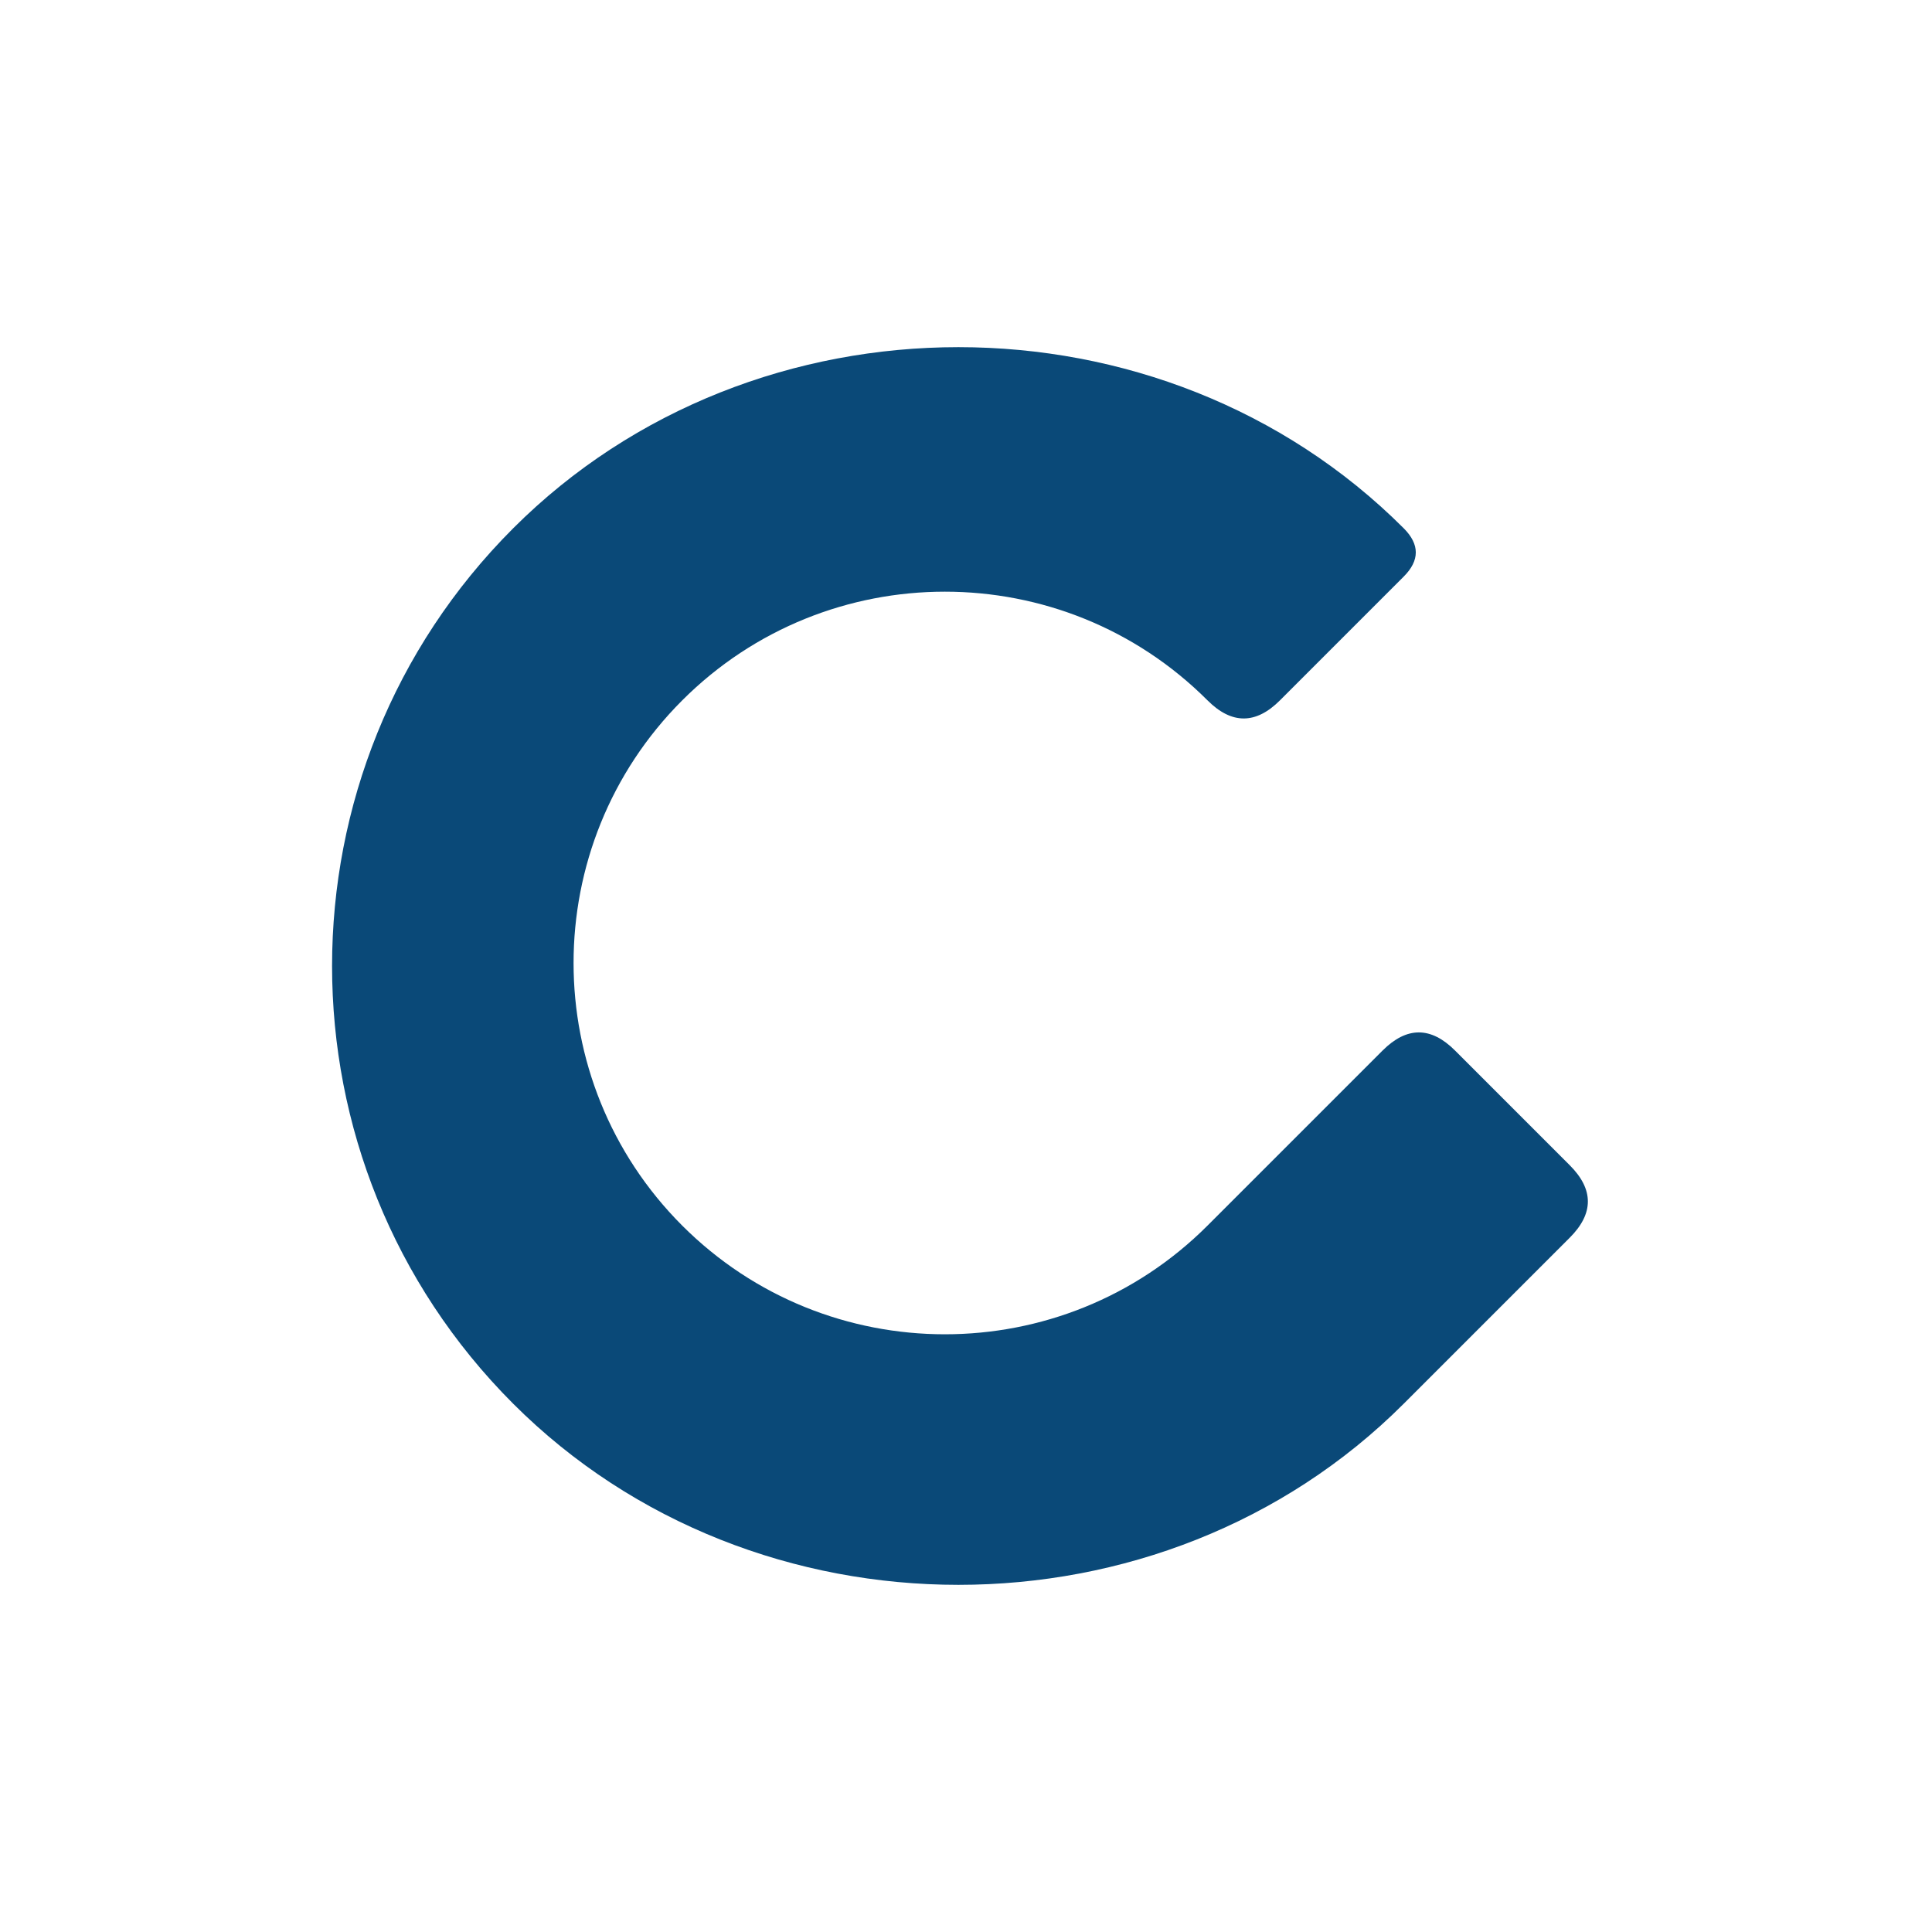
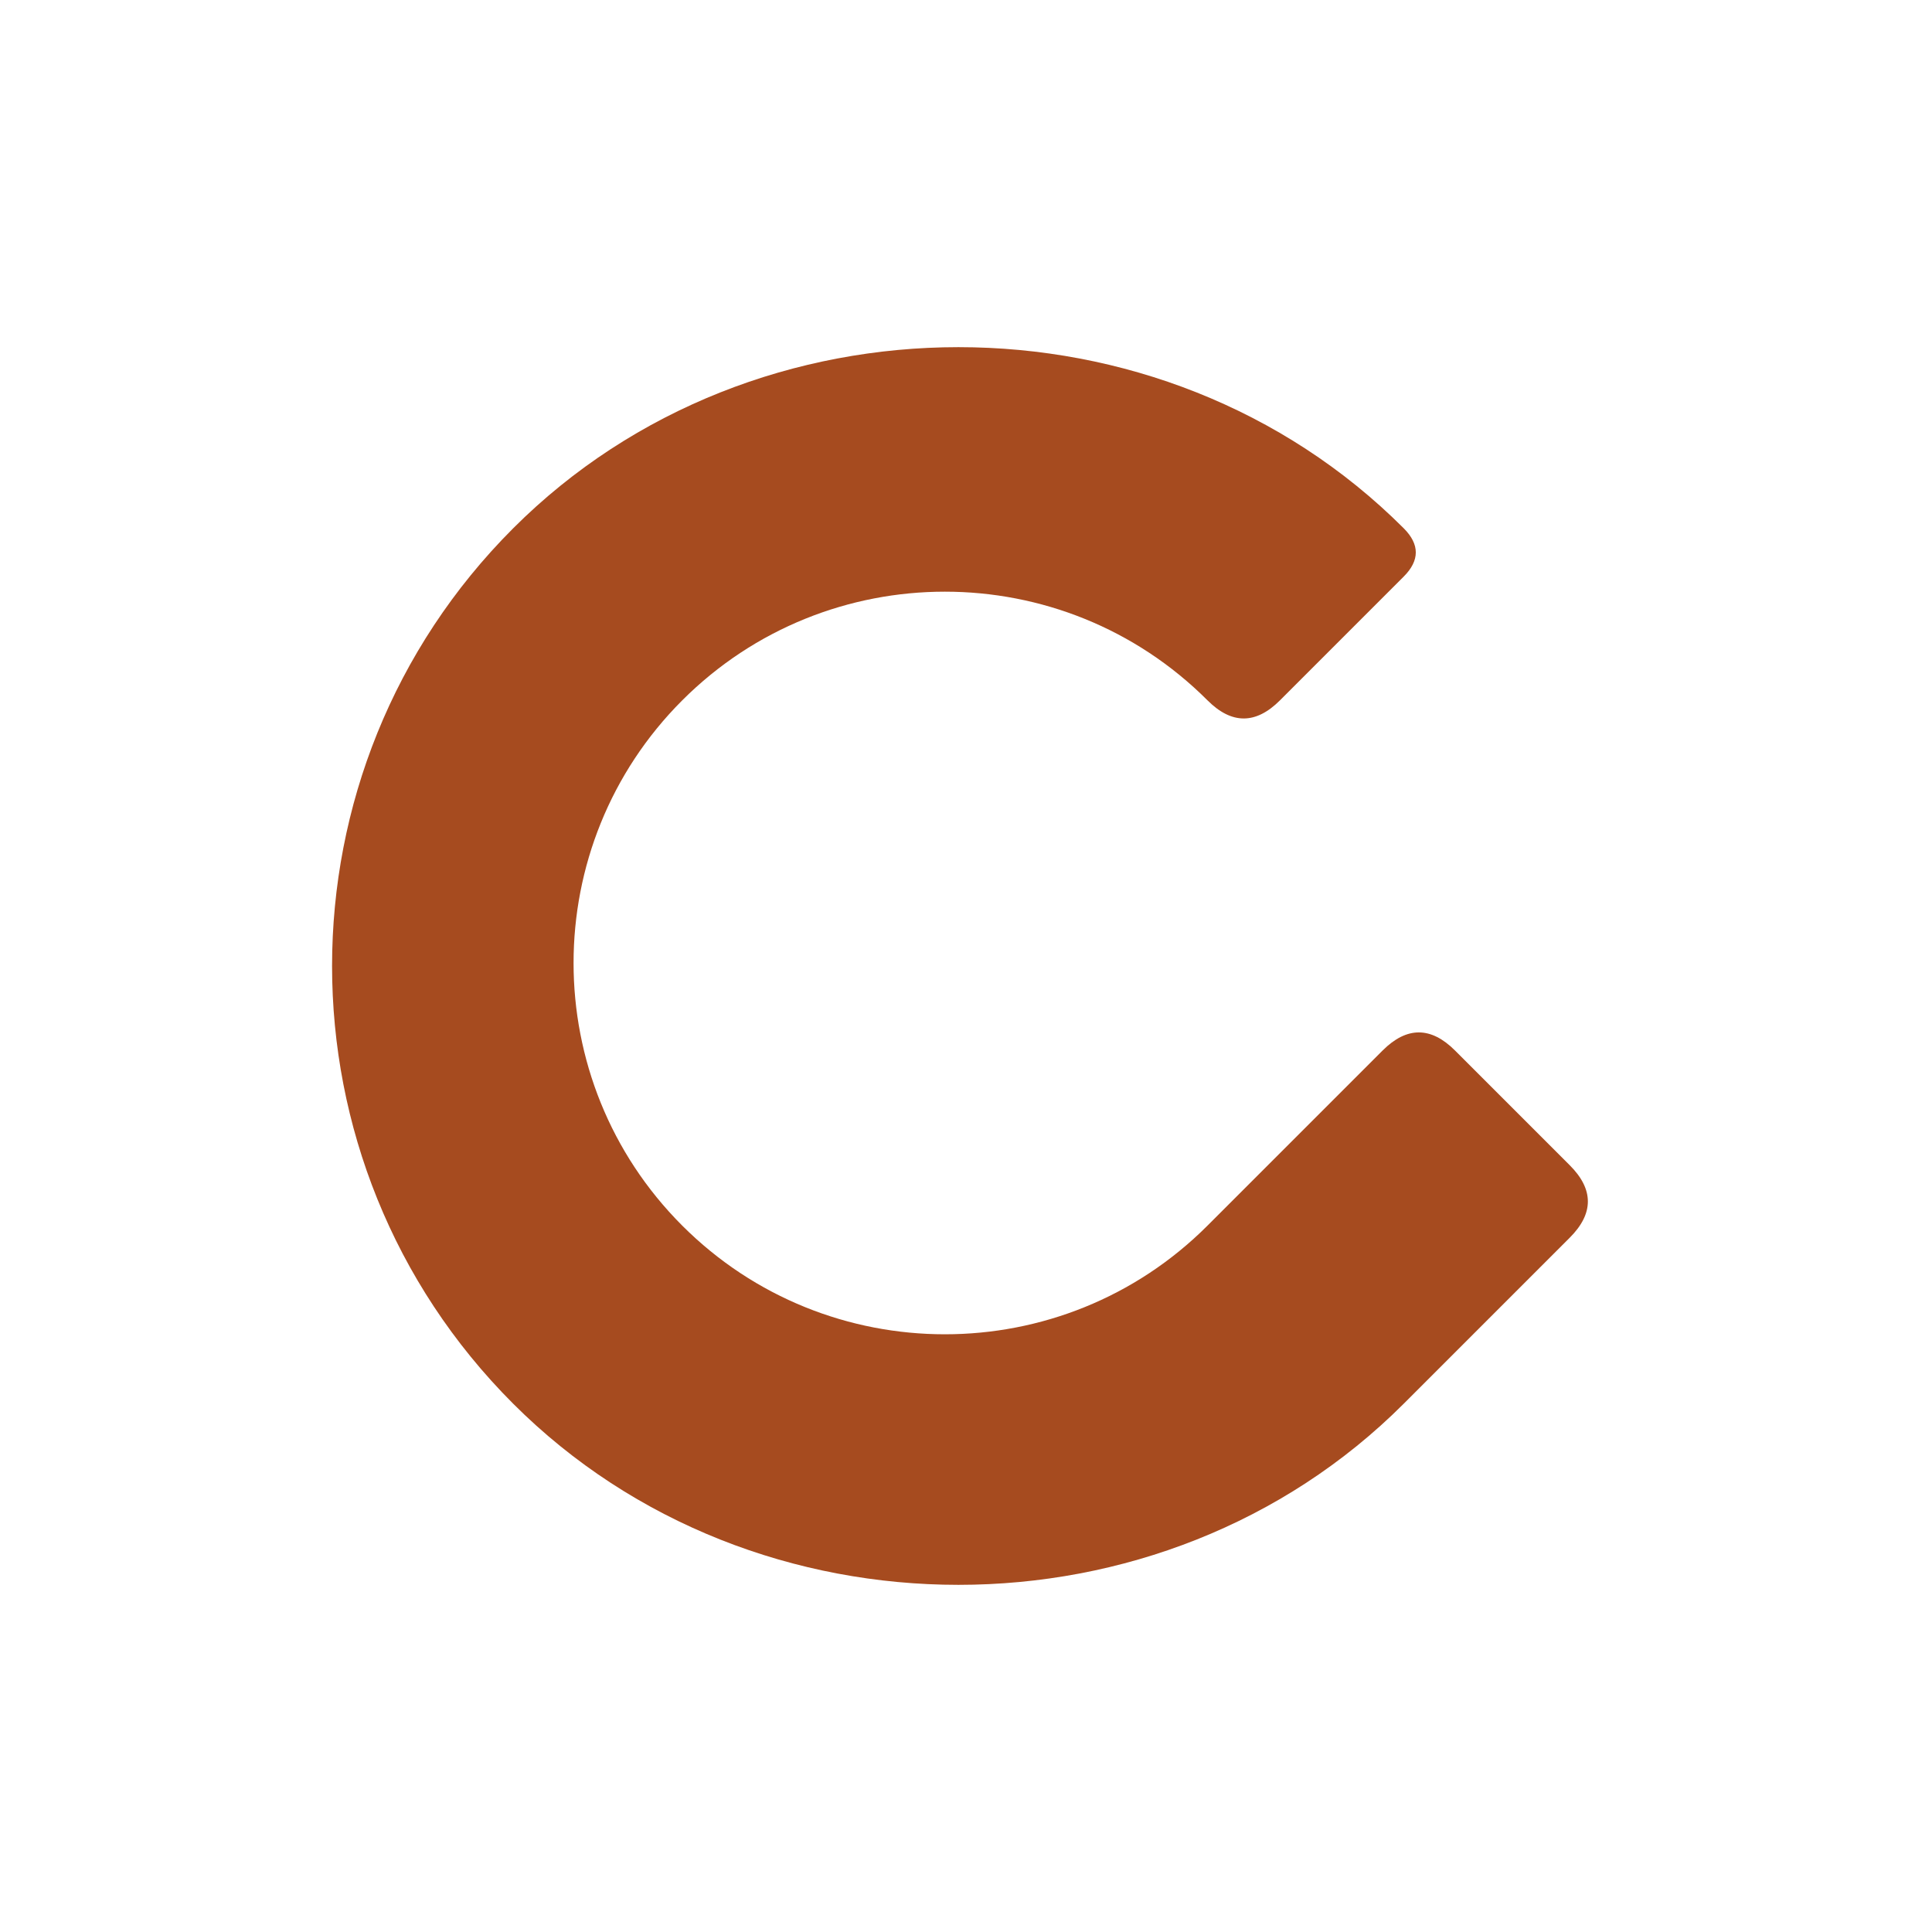
<svg xmlns="http://www.w3.org/2000/svg" viewBox="0 0 64 64" role="img" aria-label="Commit Common Yes">
-   <path d="M46.5 17.5 C38.5 9.5 25 9.5 17 17.5 C9 25.5 9 38.5 17 46.5 C25 54.5 38.5 54.5 46.5 46.5 L52 41 Q53.2 39.8 52 38.6 L48.2 34.8 Q47 33.6 45.8 34.8 L40 40.6 C35.2 45.4 27.4 45.4 22.6 40.6 C17.8 35.8 17.8 28 22.6 23.2 C27.4 18.4 35.2 18.4 40 23.2 Q41.2 24.4 42.4 23.2 L46.5 19.1 Q47.3 18.3 46.5 17.5 Z" fill="#0A4978" />
+   <path d="M46.5 17.5 C38.5 9.5 25 9.5 17 17.5 C9 25.5 9 38.5 17 46.5 C25 54.5 38.5 54.5 46.5 46.5 L52 41 Q53.2 39.8 52 38.6 L48.2 34.8 Q47 33.6 45.8 34.8 L40 40.6 C35.2 45.4 27.4 45.4 22.6 40.6 C17.8 35.8 17.8 28 22.6 23.2 C27.4 18.4 35.2 18.4 40 23.2 Q41.2 24.4 42.4 23.2 L46.5 19.1 Q47.3 18.3 46.5 17.5 Z" fill="#A64B1F" />
</svg>
